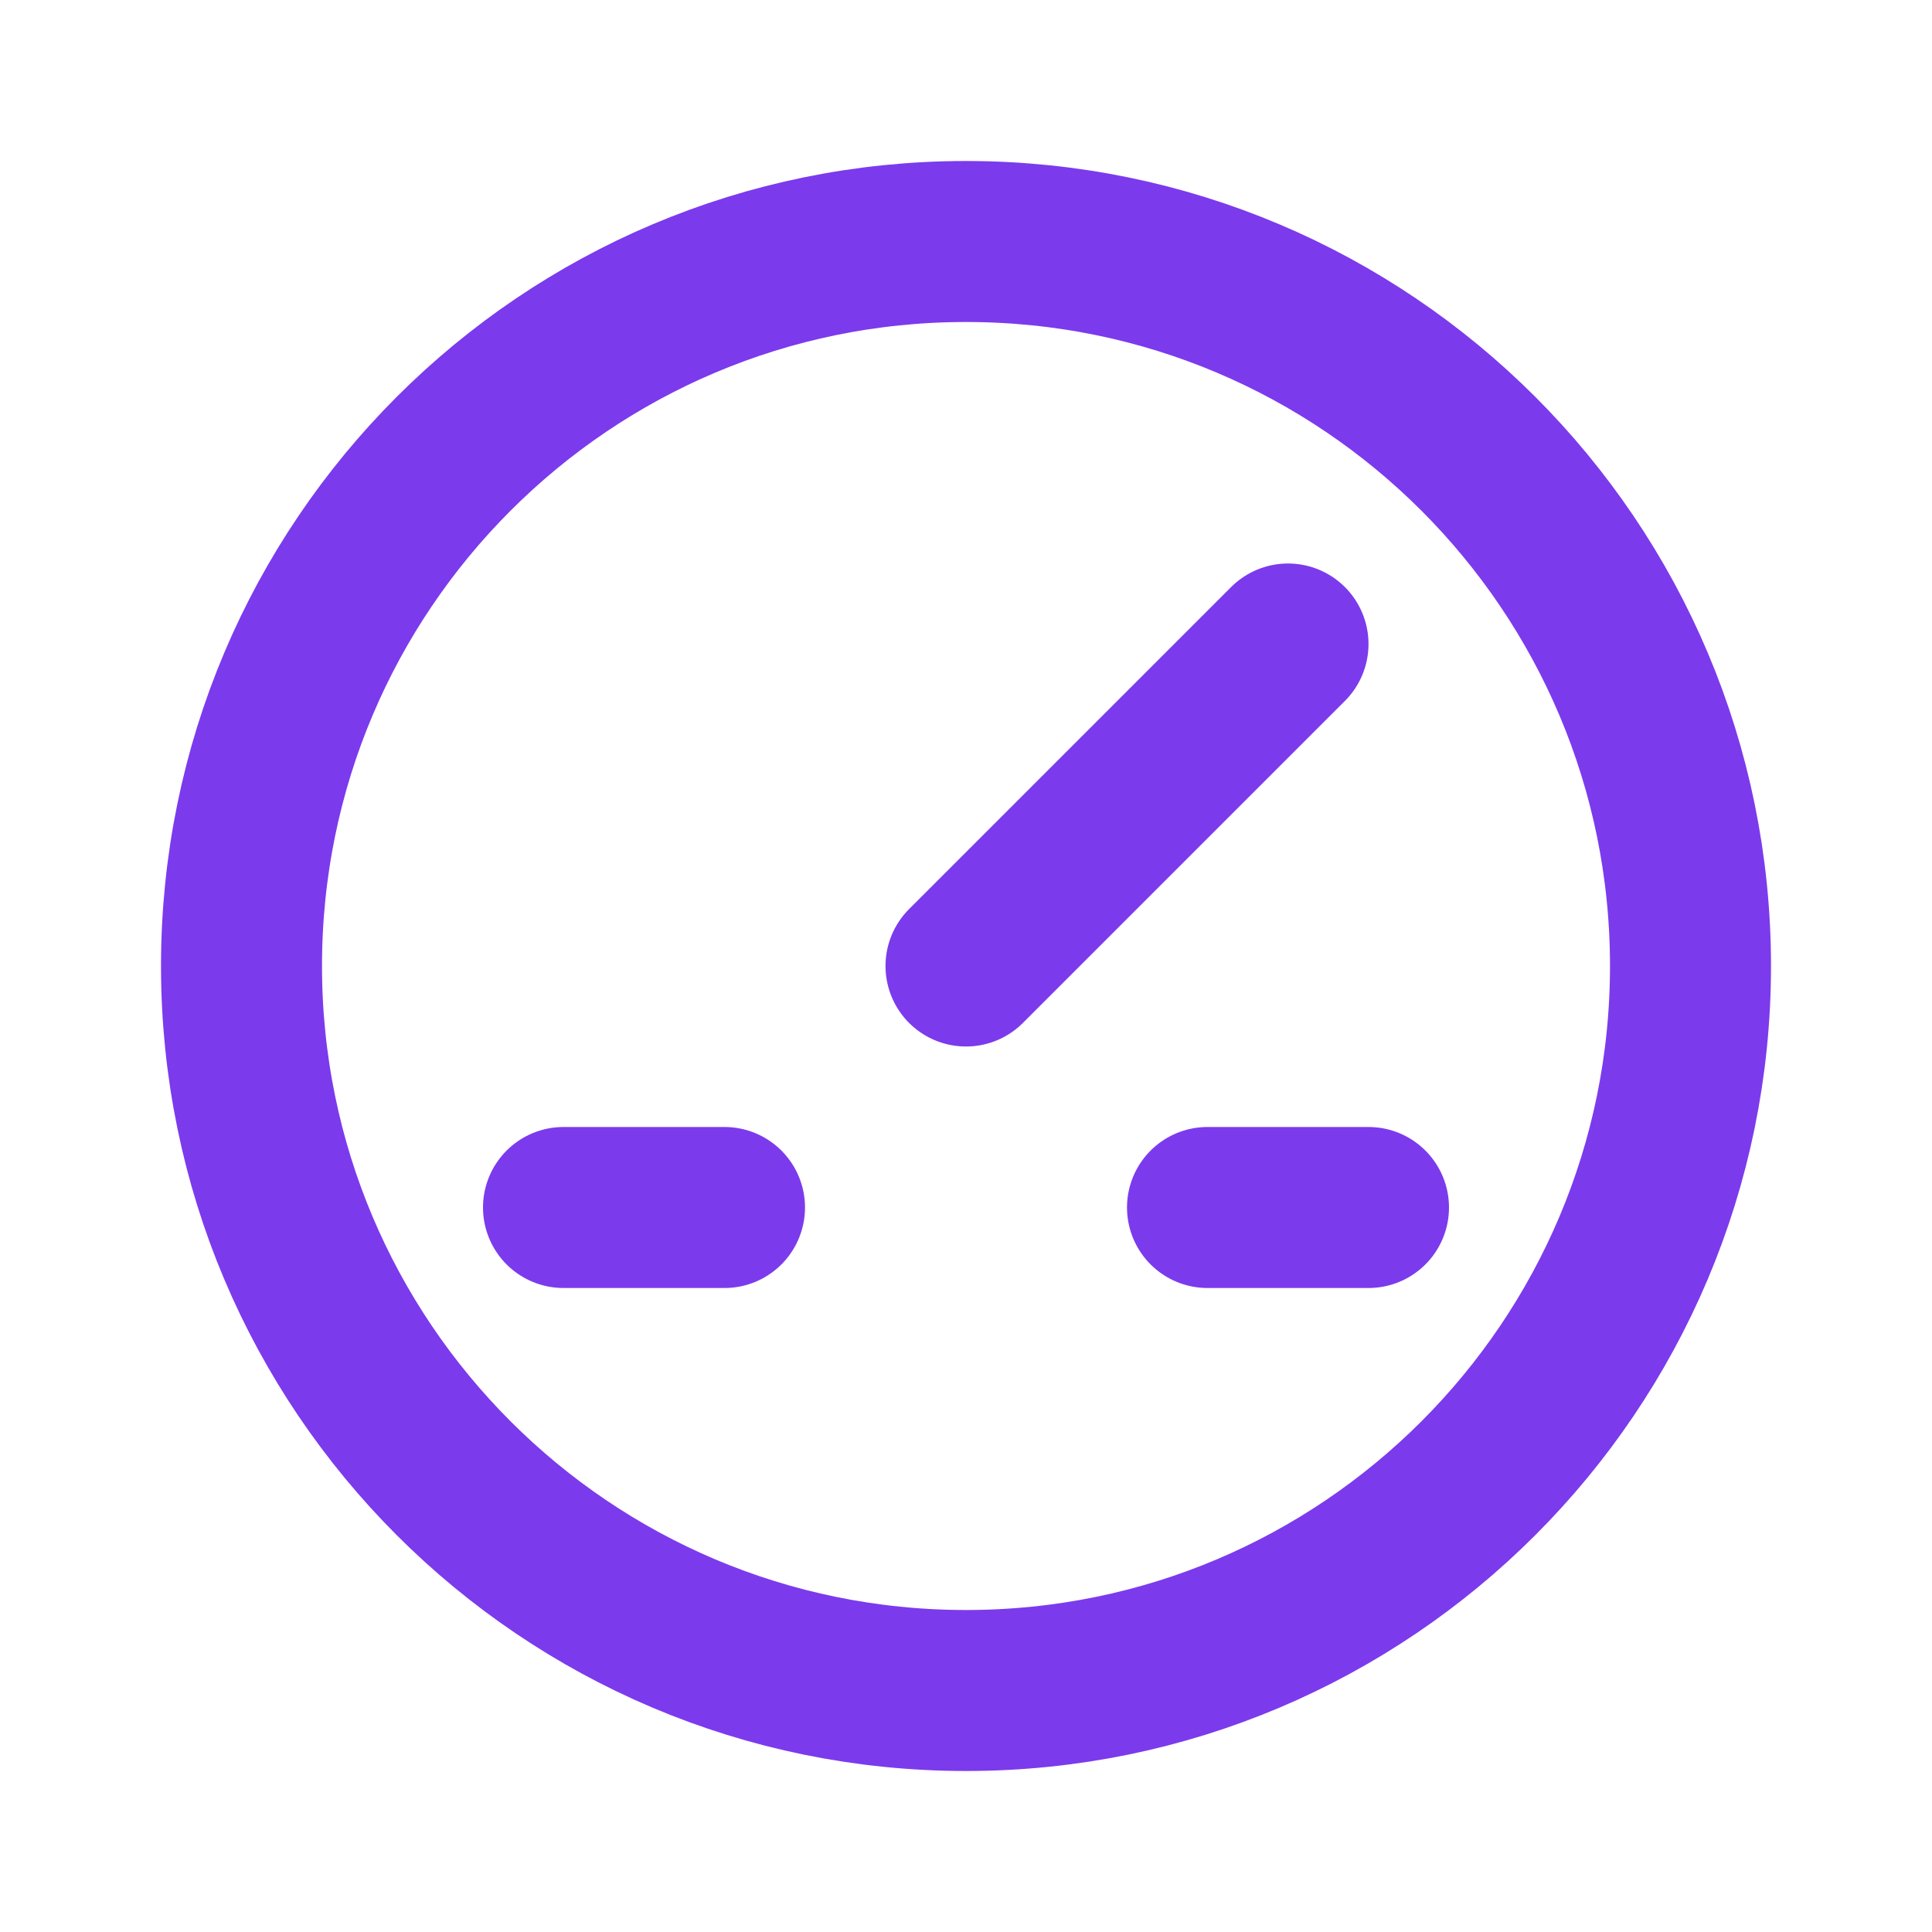
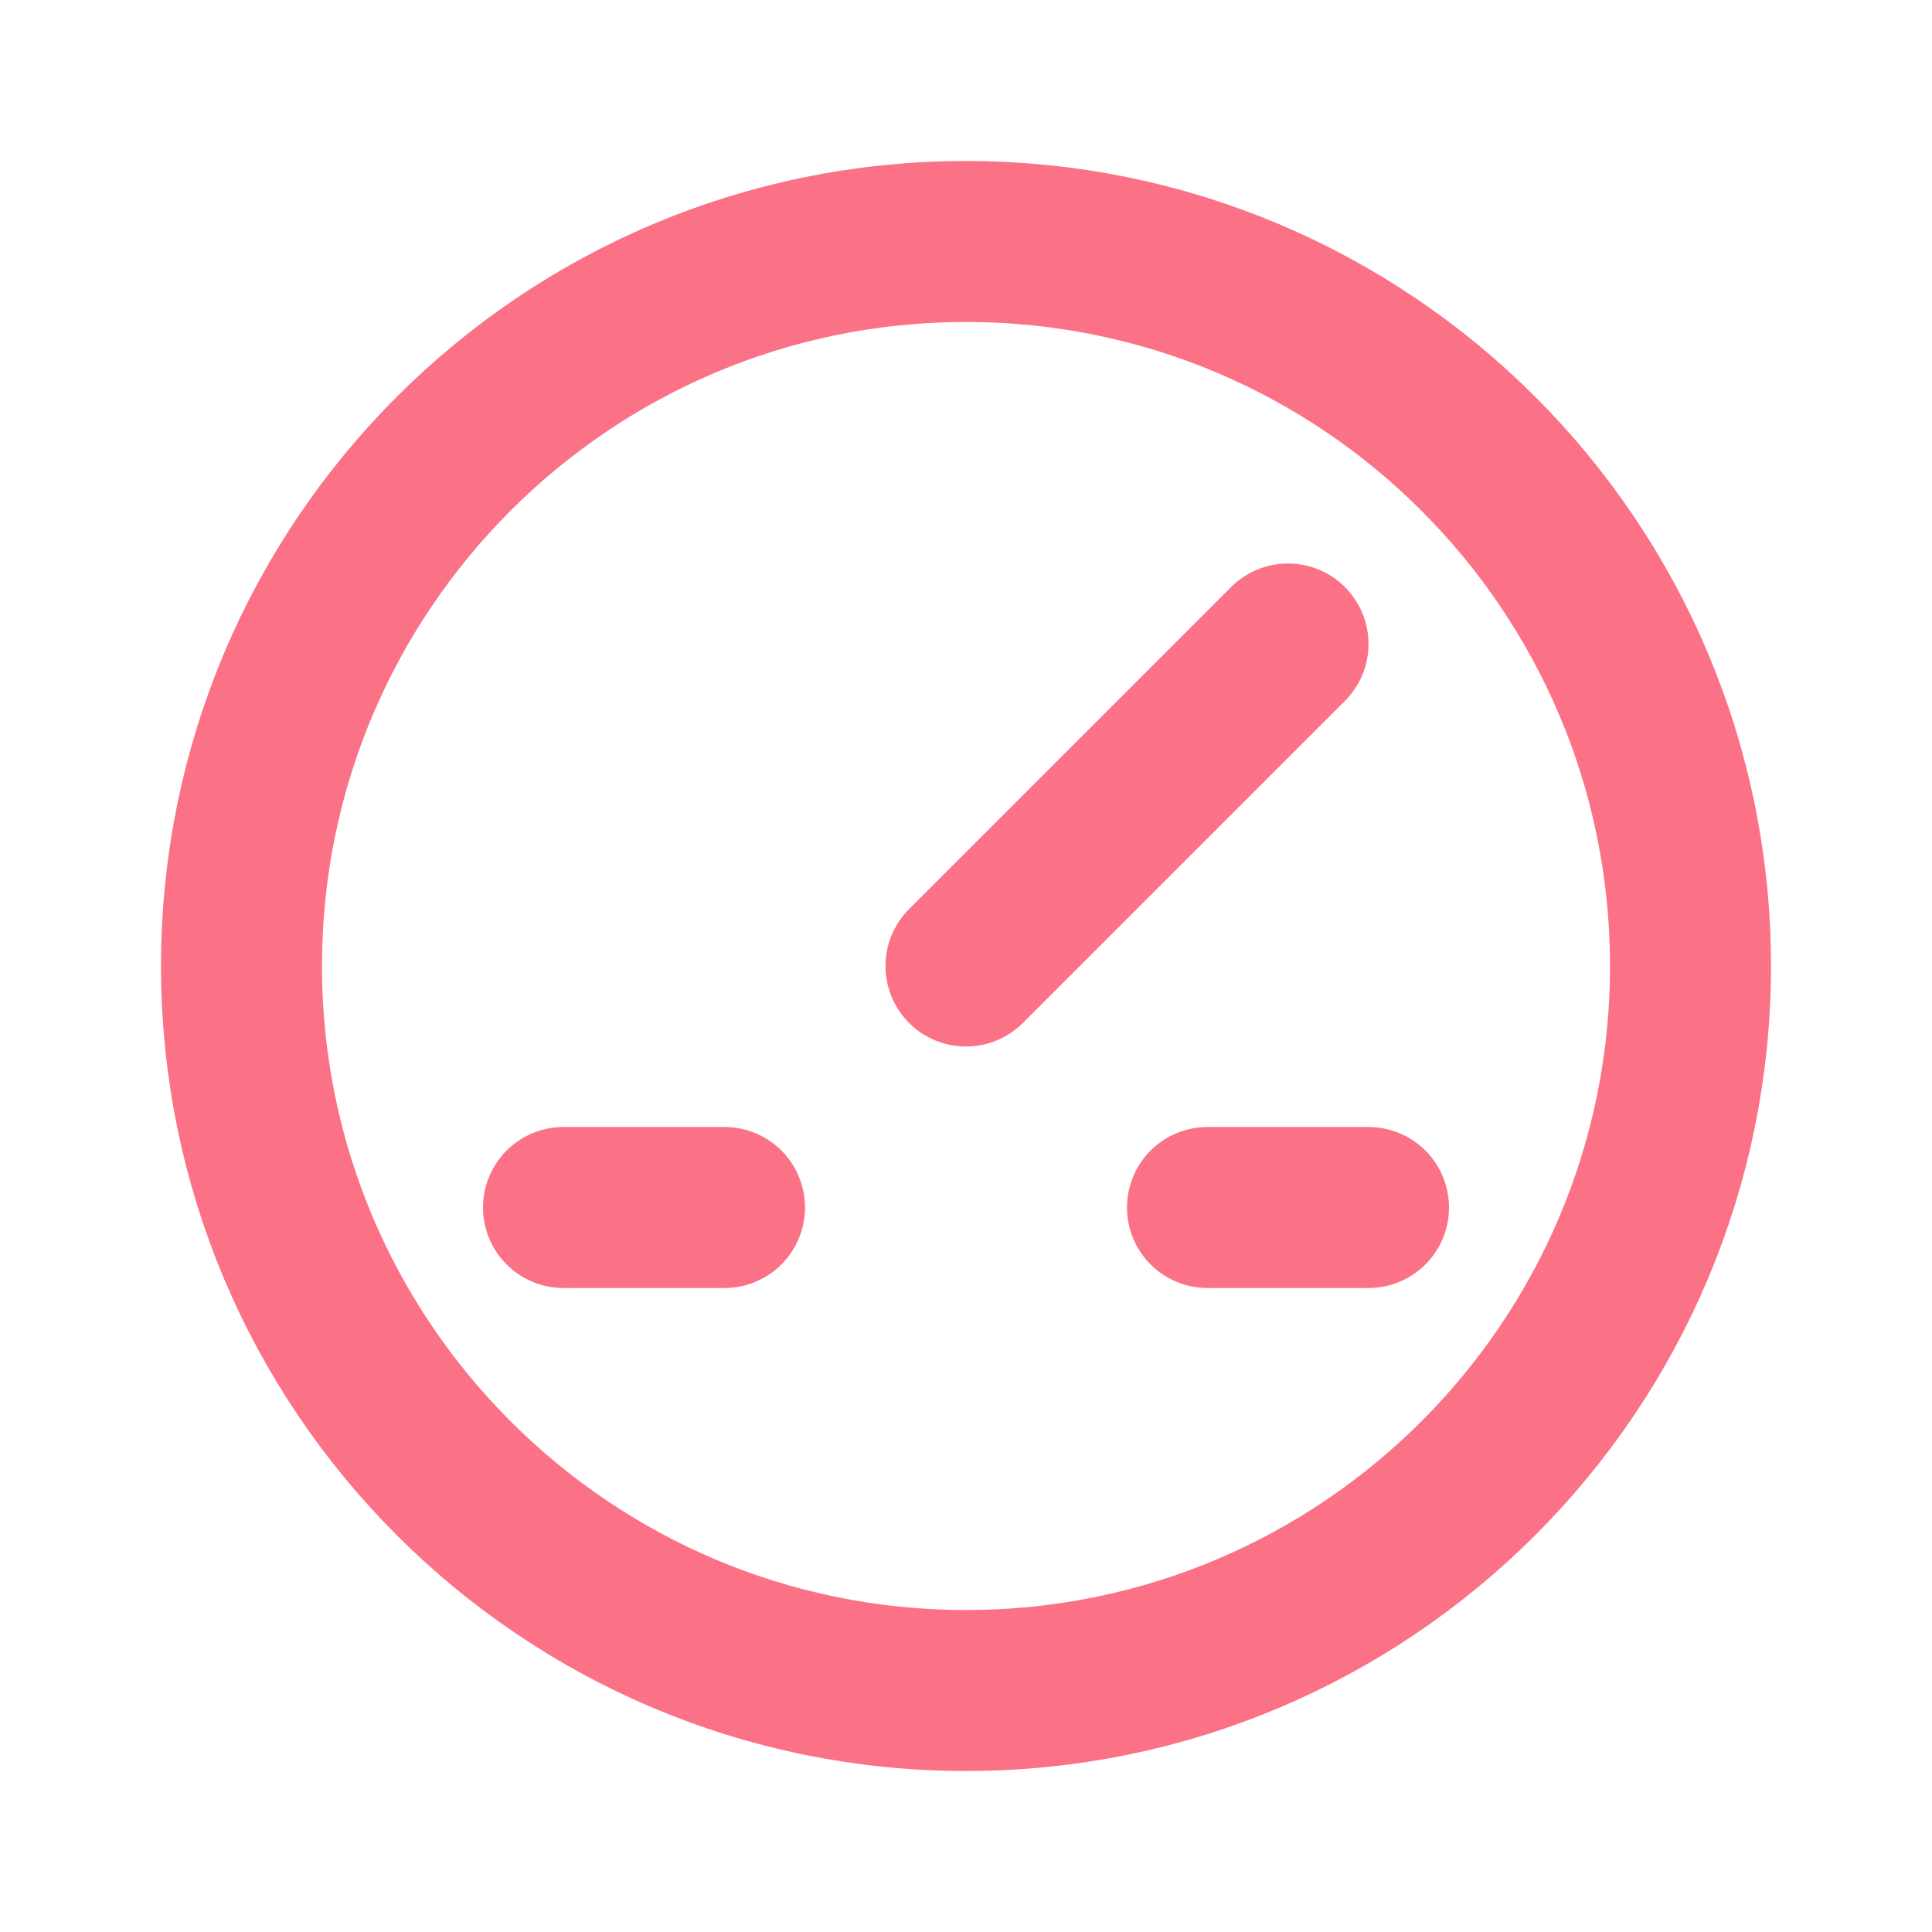
- <svg xmlns="http://www.w3.org/2000/svg" viewBox="0 0 24 24" fill="none" stroke="#7c3aed" stroke-width="2" stroke-linecap="round" stroke-linejoin="round">
+ <svg xmlns="http://www.w3.org/2000/svg" viewBox="0 0 24 24" fill="none" stroke="#fb7185" stroke-width="2" stroke-linecap="round" stroke-linejoin="round">
  <circle cx="12" cy="12" r="9" />
  <path d="M12 12 16 8" />
  <path d="M7 15h2M15 15h2" />
</svg>
